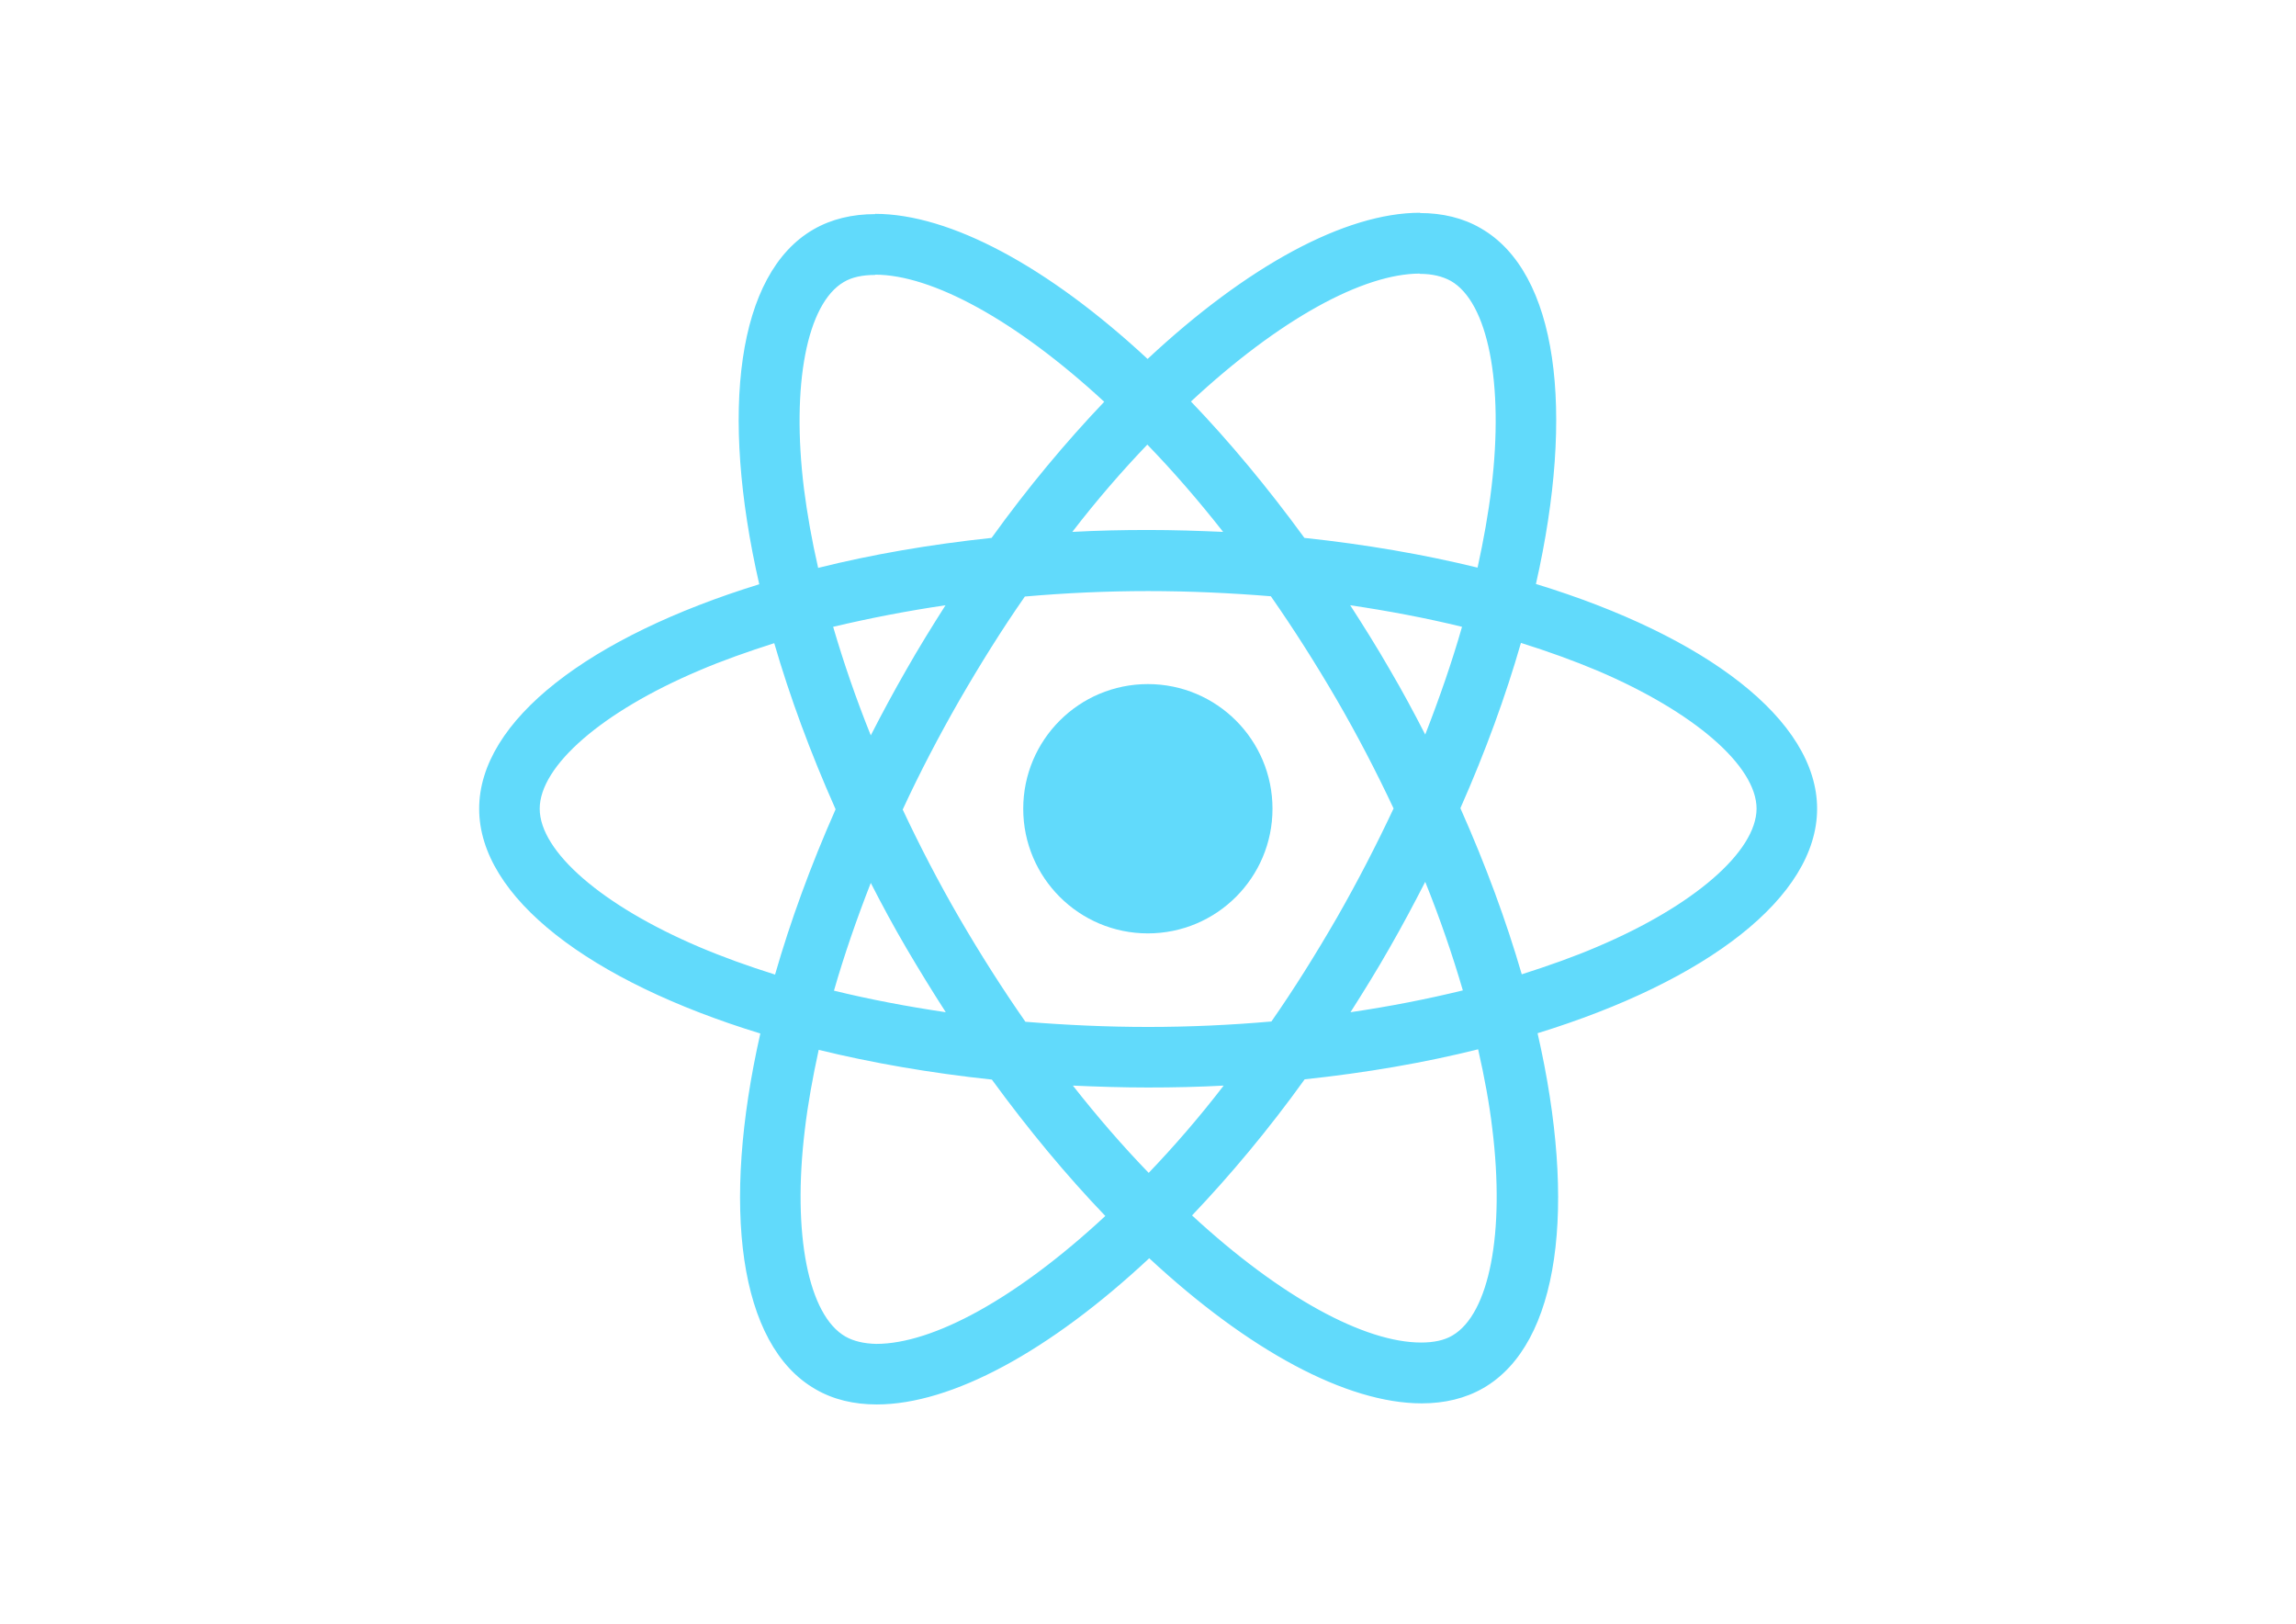
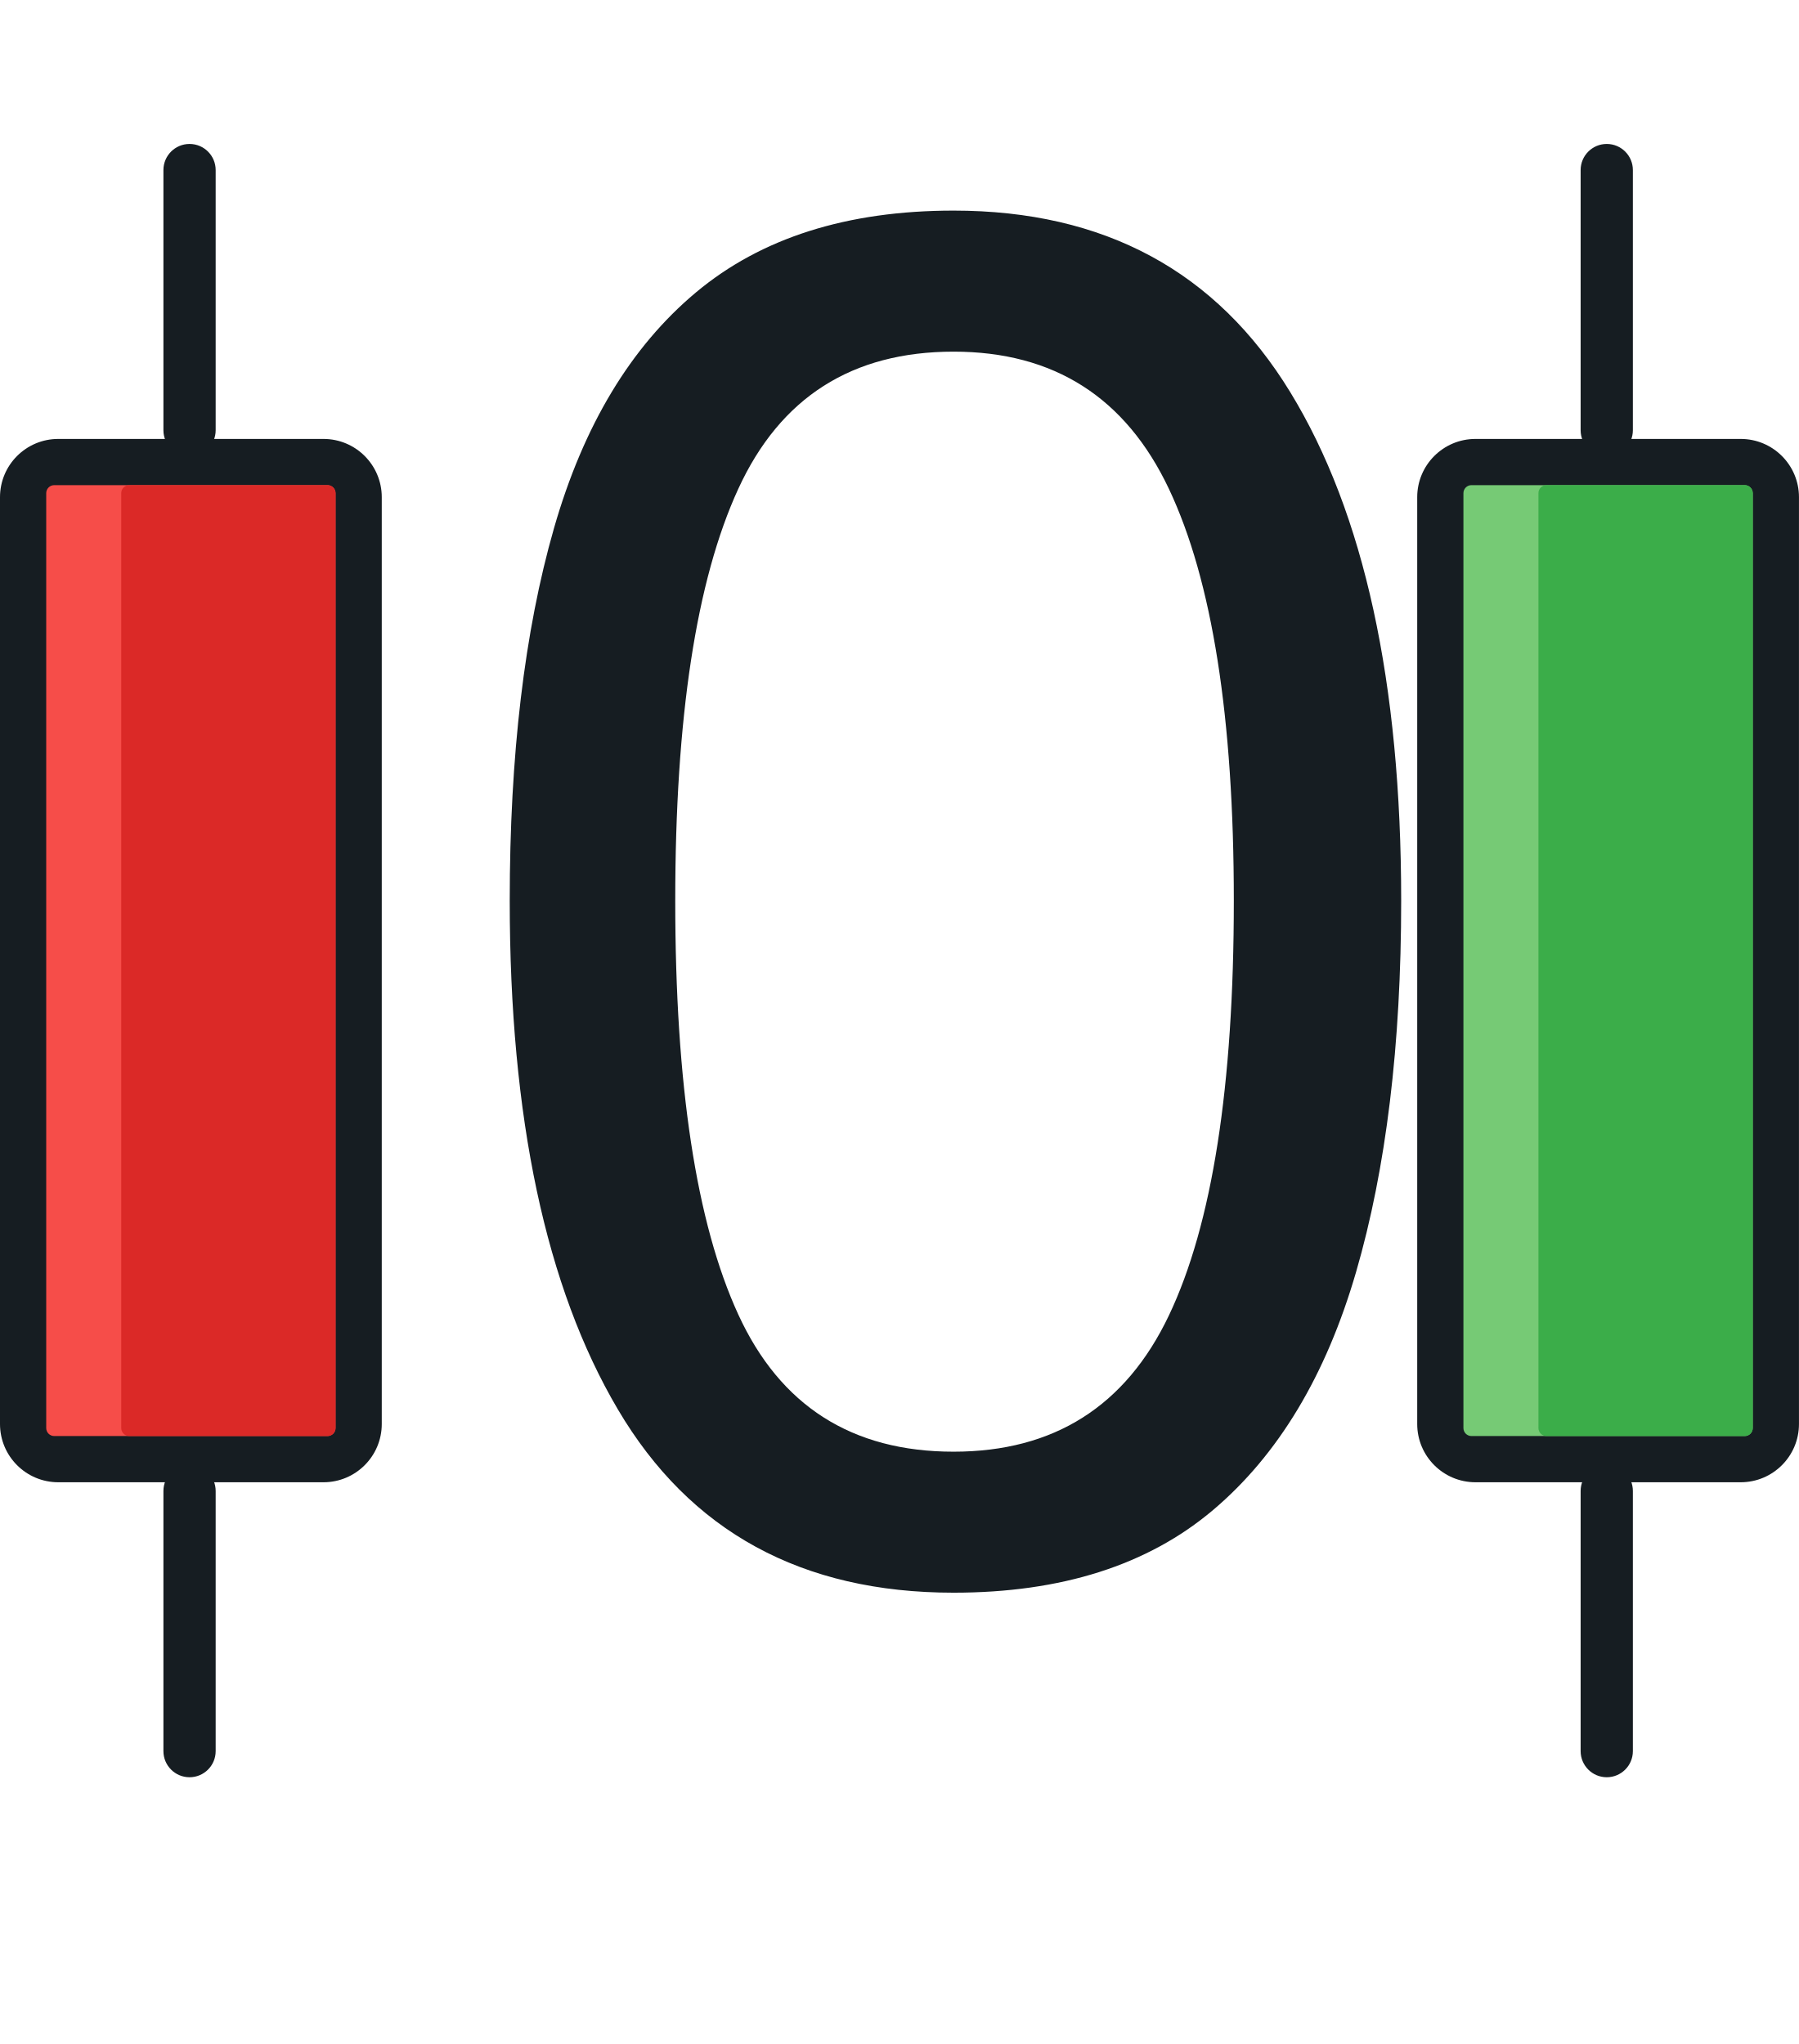
- <svg xmlns="http://www.w3.org/2000/svg" viewBox="0 0 841.9 595.3">
-   <g fill="#61DAFB">
-     <path d="M666.3 296.5c0-32.5-40.7-63.3-103.1-82.4 14.4-63.6 8-114.2-20.2-130.4-6.5-3.8-14.1-5.6-22.4-5.6v22.3c4.6 0 8.3.9 11.4 2.6 13.6 7.8 19.5 37.5 14.9 75.7-1.1 9.4-2.9 19.3-5.1 29.4-19.6-4.8-41-8.5-63.5-10.9-13.5-18.5-27.5-35.3-41.6-50 32.6-30.3 63.2-46.9 84-46.9V78c-27.5 0-63.5 19.6-99.9 53.6-36.4-33.8-72.4-53.2-99.9-53.2v22.3c20.7 0 51.4 16.5 84 46.6-14 14.7-28 31.4-41.3 49.9-22.6 2.4-44 6.1-63.6 11-2.3-10-4-19.7-5.2-29-4.7-38.2 1.1-67.9 14.6-75.8 3-1.8 6.9-2.6 11.5-2.6V78.5c-8.4 0-16 1.8-22.6 5.6-28.1 16.2-34.4 66.7-19.9 130.1-62.2 19.2-102.7 49.9-102.7 82.3 0 32.5 40.7 63.3 103.1 82.4-14.4 63.6-8 114.2 20.2 130.4 6.5 3.8 14.1 5.6 22.5 5.6 27.5 0 63.5-19.6 99.9-53.6 36.4 33.8 72.4 53.2 99.9 53.2 8.4 0 16-1.8 22.6-5.6 28.1-16.2 34.4-66.7 19.9-130.1 62-19.1 102.5-49.9 102.5-82.3zm-130.2-66.7c-3.7 12.9-8.3 26.2-13.5 39.5-4.1-8-8.4-16-13.1-24-4.6-8-9.5-15.8-14.4-23.4 14.2 2.1 27.9 4.7 41 7.9zm-45.8 106.5c-7.8 13.5-15.8 26.3-24.1 38.2-14.9 1.3-30 2-45.2 2-15.1 0-30.2-.7-45-1.9-8.3-11.9-16.4-24.6-24.2-38-7.6-13.1-14.5-26.4-20.8-39.8 6.2-13.4 13.2-26.8 20.7-39.9 7.8-13.5 15.8-26.3 24.1-38.2 14.9-1.3 30-2 45.2-2 15.1 0 30.2.7 45 1.9 8.3 11.9 16.4 24.6 24.2 38 7.6 13.1 14.5 26.4 20.8 39.8-6.3 13.4-13.2 26.8-20.7 39.9zm32.3-13c5.4 13.4 10 26.8 13.8 39.8-13.1 3.2-26.9 5.9-41.2 8 4.9-7.7 9.8-15.6 14.4-23.7 4.6-8 8.9-16.1 13-24.1zM421.2 430c-9.3-9.6-18.6-20.3-27.8-32 9 .4 18.2.7 27.5.7 9.4 0 18.7-.2 27.8-.7-9 11.7-18.3 22.4-27.5 32zm-74.4-58.9c-14.2-2.1-27.9-4.7-41-7.9 3.7-12.9 8.3-26.2 13.5-39.5 4.1 8 8.4 16 13.1 24 4.7 8 9.5 15.8 14.4 23.4zM420.7 163c9.3 9.6 18.6 20.3 27.8 32-9-.4-18.2-.7-27.5-.7-9.4 0-18.7.2-27.8.7 9-11.7 18.3-22.4 27.5-32zm-74 58.9c-4.9 7.7-9.8 15.6-14.4 23.7-4.6 8-8.9 16-13 24-5.4-13.4-10-26.8-13.8-39.8 13.1-3.1 26.9-5.8 41.2-7.9zm-90.5 125.2c-35.4-15.1-58.3-34.9-58.3-50.6 0-15.7 22.9-35.6 58.3-50.6 8.6-3.7 18-7 27.7-10.1 5.7 19.6 13.2 40 22.5 60.9-9.2 20.8-16.6 41.1-22.2 60.6-9.9-3.1-19.3-6.5-28-10.2zM310 490c-13.6-7.8-19.5-37.5-14.9-75.7 1.1-9.4 2.9-19.3 5.1-29.4 19.6 4.8 41 8.5 63.5 10.9 13.5 18.5 27.5 35.3 41.6 50-32.6 30.3-63.2 46.9-84 46.9-4.5-.1-8.3-1-11.3-2.7zm237.2-76.2c4.7 38.2-1.1 67.9-14.6 75.8-3 1.8-6.9 2.6-11.5 2.6-20.7 0-51.4-16.5-84-46.6 14-14.7 28-31.4 41.3-49.9 22.6-2.4 44-6.1 63.6-11 2.3 10.1 4.1 19.8 5.2 29.1zm38.5-66.7c-8.6 3.7-18 7-27.7 10.1-5.7-19.6-13.2-40-22.5-60.9 9.2-20.8 16.6-41.1 22.2-60.6 9.9 3.1 19.3 6.5 28.1 10.2 35.4 15.1 58.3 34.9 58.3 50.6-.1 15.7-23 35.6-58.4 50.6zM320.8 78.4z" />
-     <circle cx="420.9" cy="296.5" r="45.7" />
-     <path d="M520.5 78.1z" />
-   </g>
+ <svg xmlns="http://www.w3.org/2000/svg" id="Layer_1" data-name="Layer 1" viewBox="0 0 671.5 763.079">
+   <defs>
+     <style>
+       .cls-1, .cls-2 {
+         fill: #161d22;
+       }
+ 
+       .cls-3 {
+         fill: #3bad49;
+       }
+ 
+       .cls-2 {
+         font-family: MyriadPro-Regular, 'Myriad Pro';
+         font-size: 702px;
+       }
+ 
+       .cls-4 {
+         fill: #76ca75;
+       }
+ 
+       .cls-5 {
+         fill: #db2927;
+       }
+ 
+       .cls-6 {
+         fill: #f64d49;
+       }
+     </style>
+   </defs>
+   <rect class="cls-1" y="163.866" width="142.5" height="389.5" rx="21.75" ry="21.75" />
+   <rect class="cls-1" x="61" y="53.741" width="19.5" height="116.625" rx="9.75" ry="9.75" />
+   <rect class="cls-1" x="61" y="546.866" width="19.5" height="116.625" rx="9.75" ry="9.75" />
+   <path class="cls-6" d="M122.25,536.116H20.25c-1.657,0-3-1.343-3-3V184.116c0-1.657,1.343-3,3-3H122.25c1.657,0,3,1.343,3,3v349c0,1.657-1.343,3-3,3Z" />
+   <rect class="cls-5" x="45.25" y="181.116" width="80" height="355" rx="3" ry="3" />
+   <rect class="cls-1" x="529" y="163.866" width="142.5" height="389.5" rx="21.75" ry="21.75" />
+   <rect class="cls-1" x="590" y="53.741" width="19.5" height="116.625" rx="9.75" ry="9.75" />
+   <rect class="cls-1" x="590" y="546.866" width="19.5" height="116.625" rx="9.75" ry="9.75" />
+   <path class="cls-4" d="M651.25,536.116h-102c-1.657,0-3-1.343-3-3V184.116c0-1.657,1.343-3,3-3h102c1.657,0,3,1.343,3,3v349c0,1.657-1.343,3-3,3Z" />
+   <rect class="cls-3" x="574.25" y="181.116" width="80" height="355" rx="3" ry="3" />
+   <text class="cls-2" transform="translate(155.875 587.578)">
+     <tspan x="0" y="0">0</tspan>
+   </text>
</svg>
